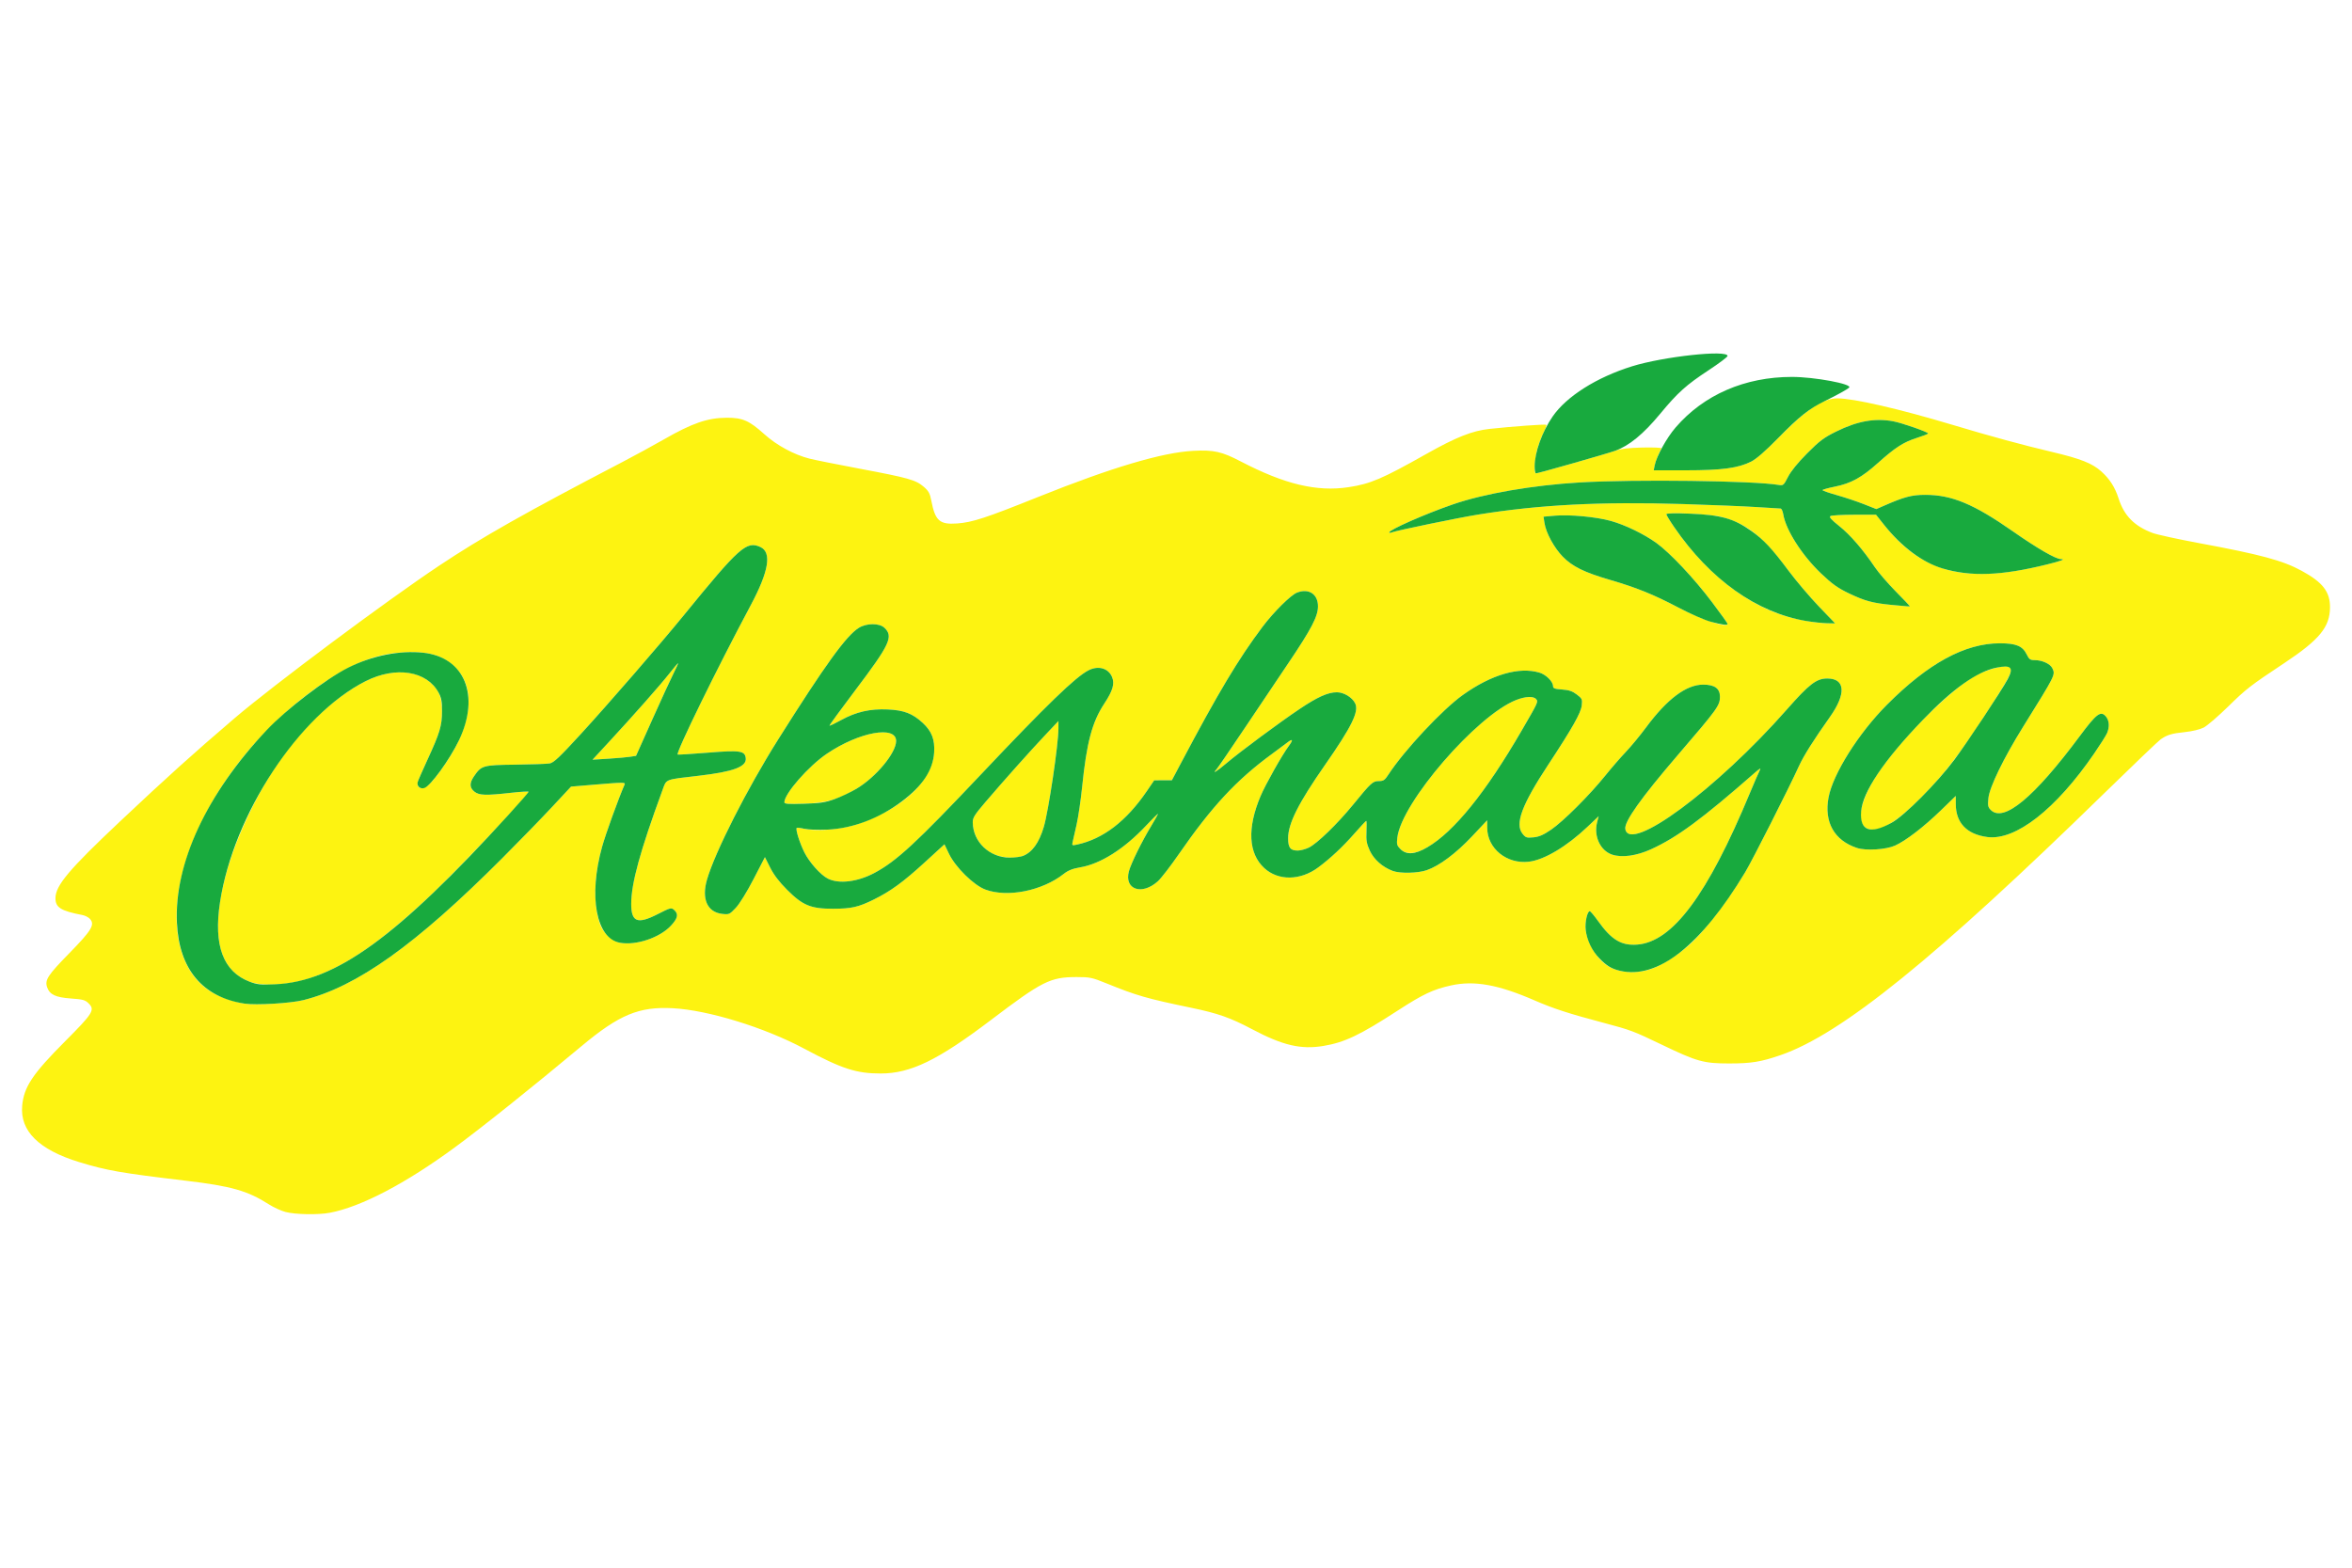
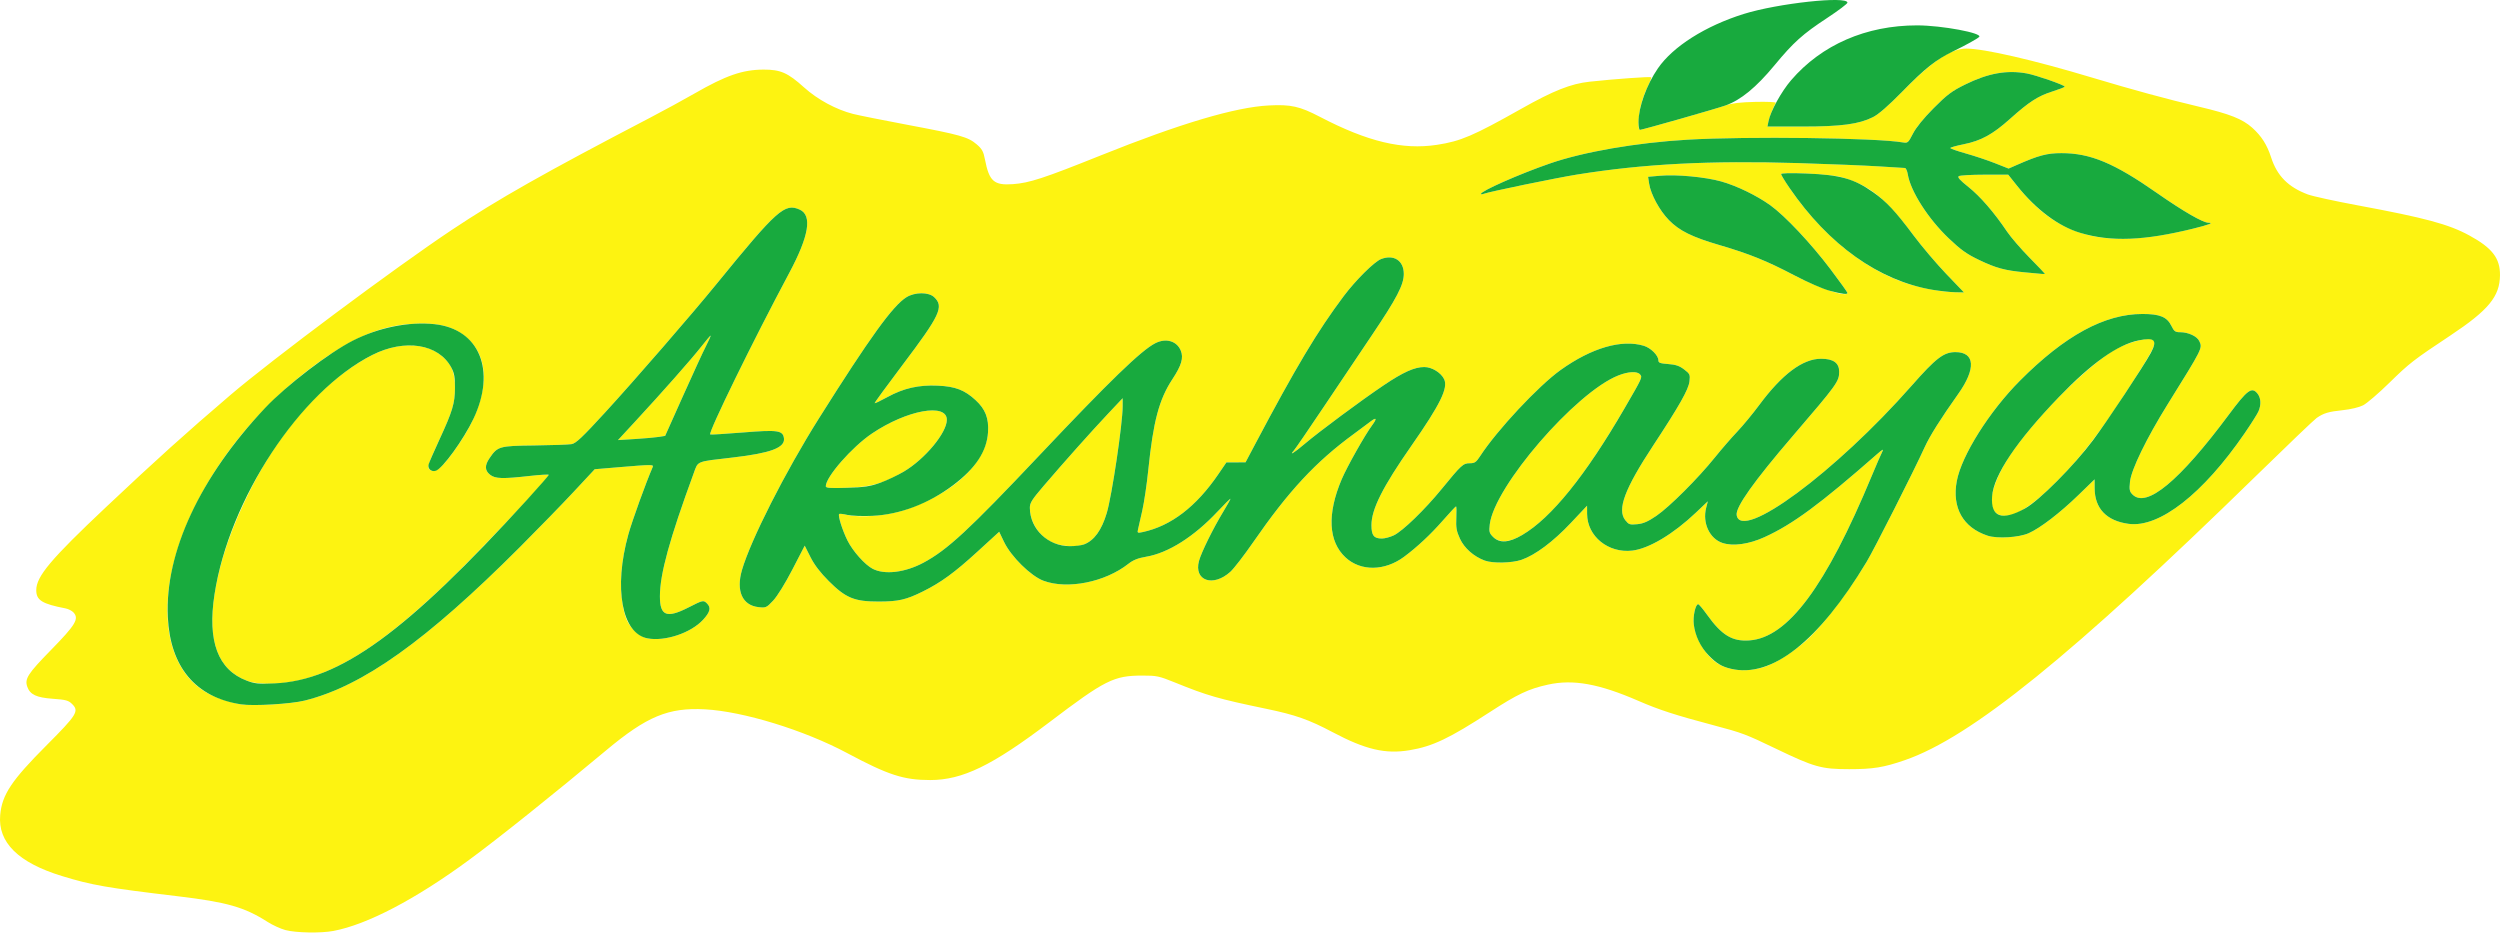
- <svg xmlns="http://www.w3.org/2000/svg" version="1.1" id="svg1" width="1536" height="1024" viewBox="0 0 1536 1024">
+ <svg xmlns="http://www.w3.org/2000/svg" version="1.1" id="svg1" width="1507.274" height="562.203" viewBox="0 0 1507.274 562.203">
  <defs id="defs1" />
-   <g id="g1">
+   <g id="g1" transform="translate(-14.36317,-230.8986)">
    <g id="g4">
      <g id="g3" transform="translate(5.96403,-176.4358)">
        <path style="fill:#fdf311" d="m 180.482,968.082 c -2.902,-0.781 -7.725,-2.986 -10.717,-4.9 C 155.753,954.218 145.225,951.218 115.259,947.652 72.808,942.6 63.705,941.01 45.759,935.51 19.392,927.43 7.023,915.199 8.52,898.685 c 1.113,-12.275 6.793,-20.79 28.17,-42.228 18.091,-18.143 19.474,-20.372 15.257,-24.589 -2.257,-2.257 -3.701,-2.658 -11.662,-3.232 -9.895,-0.714 -13.746,-2.515 -15.42,-7.214 -1.716,-4.814 0.256,-7.877 14.333,-22.261 14.789,-15.112 16.977,-18.752 13.551,-22.538 -0.934,-1.032 -3.114,-2.148 -4.844,-2.481 -14.137,-2.715 -17.646,-4.904 -17.646,-11.001 0,-8.26 8.754,-18.679 42.077,-50.079 30.654,-28.886 47.914,-44.44 74.923,-67.52 25.062,-21.417 99.176,-76.692 133.5,-99.566 27.876,-18.577 55.854,-34.407 119.821,-67.794 8.152,-4.255 20.15,-10.797 26.662,-14.538 18.877,-10.844 28.891,-14.304 41.517,-14.345 10.24,-0.033 14.606,1.888 24.451,10.759 8.114,7.311 19.326,13.371 29.549,15.97 3.3,0.839 18.15,3.814 33,6.611 31.651,5.962 36.297,7.273 41.486,11.715 3.219,2.755 4.069,4.298 4.983,9.051 2.544,13.219 5.417,15.774 16.819,14.958 10.011,-0.717 18.625,-3.535 53.19,-17.404 47.716,-19.146 80.893,-29.004 101.125,-30.047 13.338,-0.688 18.592,0.485 30.896,6.898 28.747,14.984 49.74,20 70.5,16.845 14.284,-2.171 21.931,-5.44 50.816,-21.727 19.402,-10.939 29.927,-15.115 41.184,-16.336 15.051,-1.634 36.607,-3.184 37.121,-2.67 0.282,0.282 -0.609,2.728 -1.98,5.434 -1.371,2.706 -3.202,7.654 -4.067,10.994 -1.688,6.514 -2.11,15.284 -0.735,15.284 1.381,0 46.247,-12.787 51.792,-14.76 3.704,-1.318 8.67,-1.906 17.858,-2.113 7,-0.158 12.53,0.087 12.288,0.543 -1.891,3.565 -3.897,8.68 -4.41,11.25 l -0.616,3.08 h 21.015 c 23.519,0 34.189,-1.428 42.66,-5.708 3.36,-1.698 9.3,-6.874 17.575,-15.316 18.222,-18.588 29.244,-25.982 38.717,-25.971 10.698,0.012 40.578,6.907 75.783,17.486 24.322,7.309 45.349,13.032 64.436,17.537 18.584,4.386 26.218,7.405 32.098,12.692 5.595,5.03 8.934,10.275 11.386,17.885 3.579,11.109 10.318,17.908 22.126,22.326 2.891,1.082 16.438,4.043 30.105,6.581 40.619,7.543 54.803,11.365 67.21,18.113 13.839,7.526 18.644,13.742 18.552,24 -0.115,12.816 -6.9,21.06 -29.913,36.343 -22.293,14.805 -24.698,16.669 -36.757,28.485 -6.461,6.33 -13.591,12.451 -15.846,13.601 -2.405,1.227 -7.467,2.442 -12.248,2.94 -8.609,0.897 -11.511,1.761 -15.777,4.698 -1.446,0.995 -17.871,16.692 -36.5,34.882 -110.961,108.344 -171.968,157.715 -211.872,171.461 -12.744,4.39 -19.057,5.409 -33.5,5.408 -16.678,-10e-4 -20.978,-1.201 -44.024,-12.29 -18.341,-8.824 -20.391,-9.597 -37.476,-14.123 -23.162,-6.137 -33.11,-9.361 -45.5,-14.748 -23.845,-10.367 -39.394,-13.162 -54.582,-9.811 -11.709,2.583 -18.288,5.688 -34.918,16.478 -24.696,16.024 -34.602,20.737 -48.454,23.053 -14.65,2.45 -26.567,-0.337 -46.45,-10.863 -14.332,-7.587 -22.335,-10.412 -39.827,-14.056 -29.303,-6.106 -35.584,-7.915 -55.42,-15.965 -9.398,-3.813 -10.844,-4.118 -19.5,-4.108 -17.201,0.02 -22.398,2.629 -56.013,28.118 -34.558,26.204 -52.433,34.872 -71.908,34.872 -15.952,0 -25.282,-3.032 -50.034,-16.261 -25.893,-13.839 -62.71,-25.163 -85.758,-26.378 -22.077,-1.164 -34.976,4.201 -59.637,24.805 -31.427,26.257 -64.768,52.912 -82.5,65.954 -32.279,23.743 -61.446,39.011 -81.886,42.864 -7.572,1.427 -22.633,1.148 -28.89,-0.537 z m 11.713,-138.387 c 35.102,-8.819 73.131,-35.951 129.63,-92.482 11.037,-11.043 25.706,-26.13 32.599,-33.526 l 12.532,-13.448 14.901,-1.248 c 19.49,-1.632 20.738,-1.639 20.074,-0.106 -4.161,9.609 -12.411,32.443 -14.699,40.686 -5.323,19.177 -5.846,37.477 -1.438,50.269 1.988,5.77 7.924,11.416 13.004,12.369 10.554,1.98 26.127,-3.233 33.476,-11.206 4.267,-4.63 4.922,-7.286 2.413,-9.796 -2.157,-2.157 -2.423,-2.099 -11.31,2.429 -13.067,6.658 -17.119,5.057 -17.119,-6.765 0,-13.403 5.778,-34.449 20.381,-74.235 2.766,-7.536 1.104,-6.872 23.773,-9.494 22.54,-2.607 31.293,-5.877 30.643,-11.446 -0.571,-4.89 -3.582,-5.324 -24.939,-3.6 -10.551,0.852 -19.342,1.39 -19.537,1.195 -1.232,-1.232 25.856,-56.588 47.689,-97.453 11.858,-22.195 13.925,-34.631 6.332,-38.091 -9.08,-4.137 -13.604,-0.095 -50.331,44.974 -14.932,18.323 -49.189,57.827 -66.881,77.123 -13.969,15.235 -17.752,18.811 -20.391,19.269 -1.782,0.31 -11.87,0.667 -22.418,0.794 -21.291,0.257 -22.162,0.505 -27.072,7.719 -2.966,4.357 -2.848,7.395 0.385,9.938 3.108,2.445 7.374,2.569 24.115,0.701 6.188,-0.69 11.25,-0.976 11.25,-0.634 0,2.066 -47.285,51.935 -64.831,68.375 -33.494,31.382 -56.85,47.069 -80.669,54.184 -12.818,3.829 -28.741,4.498 -36.579,1.538 -17.416,-6.577 -23.818,-23.728 -19.444,-52.091 3.058,-19.832 10.215,-40.566 22.091,-64 18.389,-36.285 45.902,-66.557 72.933,-80.245 15.515,-7.857 32.032,-7.711 41.835,0.37 6.044,4.982 8.15,10.015 8.107,19.375 -0.044,9.427 -1.448,14.091 -9.486,31.5 -7.079,15.331 -7.403,16.384 -5.526,17.941 3.238,2.687 8.216,-1.862 17.994,-16.441 17.267,-25.746 19.119,-49.449 4.889,-62.566 -8.377,-7.722 -18.533,-10.2 -36.057,-8.8 -15.679,1.253 -31.168,7.418 -48.991,19.499 -33.897,22.977 -62.283,55.262 -79.893,90.867 -24.807,50.156 -20.889,97.535 9.332,112.849 4.933,2.5 13.285,5.172 18.798,6.013 7.431,1.135 30.18,-0.228 38.437,-2.302 z M 391.405,661.398 c 16.187,-17.499 33.925,-37.589 39.745,-45.014 2.91,-3.712 5.481,-6.75 5.714,-6.75 0.233,0 -1.015,2.812 -2.773,6.25 -1.758,3.438 -8.028,17.05 -13.935,30.25 l -10.739,24 -3.83,0.619 c -2.106,0.34 -8.504,0.909 -14.216,1.264 l -10.387,0.645 z m 679.999,148.27 c 6.82,-2.109 16.218,-7.831 24.726,-15.052 10.086,-8.562 25.699,-28.673 37.638,-48.482 4.668,-7.745 28.353,-54.511 35.074,-69.253 3.094,-6.786 9.691,-17.257 20.174,-32.022 10.824,-15.244 10.175,-25.225 -1.641,-25.225 -7.089,0 -11.716,3.547 -26.44,20.265 -45.901,52.12 -103.036,94.346 -105.485,77.96 -0.71,-4.749 10.294,-20.255 33.868,-47.725 26.698,-31.109 27.932,-32.817 27.938,-38.677 0.01,-5.32 -3.493,-7.823 -10.935,-7.823 -11.048,0 -23.503,9.332 -37.288,27.939 -3.896,5.259 -9.869,12.486 -13.273,16.061 -3.404,3.575 -9.449,10.55 -13.433,15.5 -10.194,12.667 -27.354,29.796 -35.267,35.205 -5.071,3.466 -7.888,4.693 -11.59,5.049 -4.453,0.428 -5.092,0.214 -7.156,-2.392 -5.08,-6.417 -0.426,-18.863 16.897,-45.191 15.688,-23.843 21.235,-33.653 21.785,-38.532 0.462,-4.095 0.264,-4.537 -3.221,-7.194 -2.844,-2.169 -5.093,-2.931 -9.614,-3.258 -4.863,-0.352 -5.902,-0.744 -5.902,-2.23 0,-2.939 -4.592,-7.518 -8.807,-8.78 -13.379,-4.008 -31.389,1.231 -50.092,14.573 -13.361,9.531 -38.34,36.26 -48.598,52.001 -2.373,3.641 -3.263,4.25 -6.213,4.25 -4.006,0 -5.051,0.958 -17.006,15.599 -10.155,12.436 -23.465,25.318 -28.784,27.859 -2.2,1.051 -5.42,1.918 -7.157,1.927 -4.888,0.024 -6.343,-1.825 -6.343,-8.062 0,-9.601 6.75,-23.01 24.117,-47.914 17.371,-24.908 22.239,-34.815 19.703,-40.089 -1.905,-3.961 -7.39,-7.319 -11.957,-7.319 -5.888,0 -12.708,3.067 -24.551,11.04 -13.581,9.143 -38.818,27.868 -47.588,35.307 -6.521,5.532 -9.591,7.386 -6.462,3.903 0.865,-0.963 8.957,-12.775 17.982,-26.25 9.026,-13.475 22.049,-32.864 28.94,-43.087 15.061,-22.341 19.316,-30.505 19.316,-37.061 0,-8.009 -5.977,-11.923 -13.685,-8.962 -4.042,1.552 -15.28,12.697 -22.504,22.316 -15.83,21.079 -28.876,42.897 -53.673,89.767 l -5.541,10.473 -5.774,0.027 -5.774,0.027 -4.776,7 c -13.447,19.709 -28.597,31.319 -45.66,34.99 -3.186,0.685 -3.355,0.588 -2.849,-1.631 0.296,-1.298 1.456,-6.41 2.577,-11.36 1.121,-4.95 2.747,-15.975 3.614,-24.5 2.968,-29.199 6.503,-42.495 14.535,-54.676 5.526,-8.381 6.841,-12.907 5.025,-17.292 -2.387,-5.762 -8.932,-7.646 -15.313,-4.408 -8.498,4.314 -27.269,22.475 -70.151,67.875 -42.314,44.798 -55.245,56.765 -69.662,64.471 -11.104,5.935 -23.379,7.414 -30.583,3.685 -4.699,-2.432 -11.972,-10.586 -15.2,-17.042 -3.089,-6.177 -5.902,-15.149 -5.026,-16.026 0.262,-0.262 2.489,-0.008 4.949,0.564 8.109,1.886 24.325,0.484 34.695,-2.999 29.281,-9.834 48.922,-28.215 50.112,-46.898 0.532,-8.347 -1.607,-13.87 -7.462,-19.266 -6.691,-6.167 -12.233,-8.293 -22.873,-8.773 -11.502,-0.519 -20.573,1.545 -30.331,6.9 -4.043,2.219 -7.508,3.877 -7.701,3.685 -0.192,-0.192 7.29,-10.464 16.628,-22.826 22.959,-30.394 25.311,-35.431 19.218,-41.147 -3.299,-3.094 -11.575,-3.067 -16.627,0.055 -8.22,5.08 -21.898,24.01 -52.831,73.116 -20.182,32.038 -41.167,73.394 -46.376,91.395 -3.648,12.605 0.198,21.25 9.941,22.348 4.49,0.506 4.821,0.359 8.872,-3.942 2.472,-2.625 7.264,-10.379 11.615,-18.792 l 7.407,-14.324 3.478,6.908 c 2.37,4.706 5.905,9.329 11.093,14.506 10.205,10.183 15.435,12.317 30.114,12.285 11.796,-0.026 16.409,-1.075 26.365,-5.995 11.066,-5.469 19.262,-11.441 33.167,-24.166 l 13.032,-11.926 2.919,6.102 c 4.245,8.873 16.154,20.605 23.804,23.45 14.453,5.374 37.143,0.839 51.168,-10.227 2.892,-2.282 5.781,-3.431 10.746,-4.275 13.322,-2.264 28.781,-12.051 43.048,-27.254 4.263,-4.542 7.75,-7.988 7.75,-7.658 0,0.33 -1.97,3.855 -4.377,7.833 -6.143,10.151 -13.22,24.521 -14.599,29.646 -3.212,11.927 8.47,15.961 18.908,6.53 2.094,-1.892 8.243,-9.853 13.665,-17.691 21.57,-31.183 37.722,-48.559 60.903,-65.516 3.85,-2.816 8.26,-6.099 9.8,-7.295 3.763,-2.923 4.231,-2.044 1.134,2.131 -4.351,5.866 -15.178,25.082 -18.375,32.614 -8.883,20.928 -8.047,37.539 2.374,47.145 9.104,8.392 23.55,8.221 35.2,-0.417 7.87,-5.835 16.069,-13.496 23.368,-21.833 4.125,-4.712 7.725,-8.571 8,-8.576 0.275,-0.005 0.351,3.134 0.169,6.975 -0.275,5.79 0.098,7.923 2.182,12.475 2.617,5.717 8.348,10.779 14.965,13.219 4.8,1.77 16.429,1.522 22.184,-0.471 8.281,-2.869 19.083,-10.937 29.614,-22.119 l 9.886,-10.496 0.022,4.956 c 0.06,13.514 12.782,23.824 27.28,22.107 10.009,-1.185 24.707,-9.965 38.302,-22.88 l 7.201,-6.84 -1.019,4.014 c -2.31,9.102 2.099,18.541 9.855,21.101 6.381,2.106 15.921,0.787 25.341,-3.504 17.037,-7.761 33.317,-19.765 67.797,-49.991 3.396,-2.977 4.197,-3.373 3.253,-1.609 -0.689,1.287 -3.611,8.014 -6.495,14.949 -27.688,66.592 -50.518,97.251 -73.666,98.925 -10.325,0.747 -16.715,-3.133 -25.55,-15.515 -2.473,-3.466 -4.872,-6.301 -5.331,-6.301 -1.63,0 -3.232,7.308 -2.66,12.137 1.126,9.508 8.215,20.419 15.888,24.452 7.02,3.691 16.889,4.241 25.927,1.445 z M 642.642,734.232 c -7.773,-3.619 -13.233,-12.066 -13.339,-20.636 -0.037,-3.013 1.179,-4.967 8.206,-13.181 12.358,-14.446 29.014,-33.118 38.929,-43.644 l 8.821,-9.363 v 4.893 c 0,10.433 -6.481,53.966 -9.578,64.333 -3.106,10.399 -7.624,16.626 -13.737,18.936 -4.958,1.873 -13.707,1.266 -19.302,-1.339 z m 265.942,-3.182 c -2.298,-2.298 -2.519,-3.132 -1.997,-7.539 2.704,-22.834 51.773,-79.668 77.557,-89.831 6.093,-2.402 11.379,-2.637 13.085,-0.582 1.455,1.753 1.447,1.769 -9.449,20.537 -17.707,30.5 -33.767,52.556 -47.695,65.5 -14.667,13.631 -25.636,17.781 -31.5,11.916 z M 506.268,700.484 c 0.039,-5.663 15.842,-23.696 27.869,-31.801 20.99,-14.145 45.122,-18.561 45.122,-8.257 0,7.812 -13.13,23.631 -25.92,31.229 -12.018,7.14 -19.676,9.321 -34.33,9.78 -10.239,0.321 -12.748,0.133 -12.741,-0.951 z m 725.253,28.317 c 6.95,-3.074 18.861,-12.214 29.988,-23.009 l 9.75,-9.46 0.022,5.401 c 0.05,12.202 7.211,19.669 20.562,21.44 18.496,2.454 44.798,-18.095 69.808,-54.539 3.963,-5.775 7.746,-11.759 8.407,-13.297 1.724,-4.014 1.482,-8.135 -0.63,-10.743 -3.413,-4.214 -6.098,-2.225 -17.268,12.793 -29.798,40.062 -49.635,56.512 -58.027,48.12 -1.836,-1.836 -2.048,-2.894 -1.547,-7.742 0.748,-7.249 9.937,-26.136 22.699,-46.654 21.256,-34.176 21.064,-33.792 19.1,-38.102 -1.323,-2.903 -6.616,-5.374 -11.51,-5.374 -2.994,0 -3.692,-0.495 -5.282,-3.75 -2.675,-5.475 -6.945,-7.247 -17.471,-7.248 -22.873,-0.004 -46.769,13.005 -73.867,40.214 -18.46,18.536 -35.192,45.117 -38.074,60.488 -3.017,16.088 3.744,28.082 18.579,32.963 5.811,1.912 18.833,1.123 24.762,-1.5 z m -17.947,-11.142 c -8.023,-3.352 -4.894,-18.824 7.459,-36.876 15.948,-23.308 47.972,-55.049 64.037,-63.473 6.99,-3.665 17.689,-6.466 20.531,-5.375 3.813,1.463 2.366,4.499 -14.589,30.622 -17.293,26.643 -27.447,39.786 -42.239,54.676 -16.725,16.834 -28.057,23.41 -35.198,20.427 z m -91.315,-133.716 c 0,-0.38 -4.601,-6.792 -10.225,-14.25 -11.715,-15.535 -27.483,-32.292 -36.374,-38.655 -8.207,-5.874 -20.243,-11.699 -29.581,-14.317 -9.522,-2.67 -26.917,-4.302 -36.674,-3.442 l -7.354,0.648 0.626,4.103 c 0.984,6.446 6.268,16.192 11.914,21.973 6.333,6.484 13.945,10.241 30.668,15.136 17.741,5.193 28.434,9.515 44.794,18.103 15.193,7.976 32.206,13.628 32.206,10.7 z m 59.518,-11.477 c -5.885,-6.142 -14.762,-16.604 -19.726,-23.25 -16.833,-22.537 -26.731,-30.482 -43.793,-35.151 -6.521,-1.785 -36,-3.226 -36,-1.761 0,0.535 2.296,4.315 5.102,8.401 19.44,28.305 44.494,48.759 70.264,57.365 8.892,2.97 21.533,5.31 29.494,5.462 l 5.359,0.102 z m 59.482,-0.103 c 0,-0.149 -4.194,-4.536 -9.32,-9.75 -5.126,-5.214 -11.179,-12.235 -13.45,-15.602 -7.849,-11.636 -16.137,-21.219 -23.274,-26.914 -5.295,-4.225 -6.811,-5.94 -5.81,-6.575 0.745,-0.472 7.748,-0.865 15.562,-0.874 l 14.207,-0.015 5.438,6.816 c 25.371,31.798 53.832,38.664 106.357,25.657 9.306,-2.304 12.311,-3.473 8.931,-3.473 -3.305,0 -15.363,-6.968 -31.142,-17.995 -25.777,-18.016 -40.089,-23.982 -57.5,-23.969 -8.678,0.006 -13.672,1.322 -26.68,7.029 l -5.18,2.273 -8.159,-3.224 c -4.488,-1.773 -12.394,-4.415 -17.57,-5.869 -5.176,-1.455 -9.411,-2.941 -9.411,-3.302 0,-0.362 3.628,-1.385 8.063,-2.274 10.476,-2.101 17.491,-5.943 27.937,-15.302 11.481,-10.285 16.893,-13.781 25.6,-16.536 4.05,-1.281 7.372,-2.574 7.382,-2.872 0.031,-0.93 -17.209,-6.942 -22.869,-7.975 -11.974,-2.185 -23.3,-0.153 -37.114,6.657 -8.123,4.005 -10.883,6.074 -19.036,14.272 -6.121,6.155 -10.597,11.665 -12.5,15.388 -2.779,5.438 -3.152,5.768 -5.964,5.281 -16.076,-2.781 -93.898,-3.768 -130,-1.65 -30.849,1.81 -62.636,7.316 -83.02,14.38 -18.289,6.338 -41.48,16.573 -41.48,18.306 0,0.328 0.787,0.288 1.75,-0.088 3.121,-1.22 43.397,-9.528 56.179,-11.589 40.083,-6.463 80.322,-8.543 133.571,-6.907 18.7,0.575 40.525,1.468 48.5,1.985 7.975,0.517 15.005,0.949 15.622,0.96 0.617,0.011 1.398,1.708 1.736,3.771 1.675,10.239 12.268,26.812 24.703,38.645 7.281,6.929 10.854,9.477 18.247,13.014 10.301,4.928 15.449,6.321 27.732,7.504 11.252,1.083 11.961,1.132 11.961,0.817 z" id="path4" />
        <path style="fill:#18aa3e" d="m 153.759,831.997 c -27.461,-4.194 -42.804,-22.531 -44.19,-52.813 -1.775,-38.766 19.436,-84.299 58.634,-125.87 12.779,-13.553 38.742,-33.453 53.097,-40.7 15.562,-7.856 33.655,-11.484 49.058,-9.838 27.083,2.894 37.375,27.931 23.475,57.105 -5.978,12.547 -18.627,30.001 -22.672,31.285 -2.729,0.866 -5.102,-1.283 -4.332,-3.922 0.338,-1.16 3.212,-7.734 6.386,-14.609 8.038,-17.409 9.442,-22.073 9.486,-31.5 0.03,-6.383 -0.41,-8.839 -2.173,-12.153 -7.643,-14.36 -28.01,-17.597 -47.768,-7.592 -43.456,22.006 -86.173,86.849 -95.023,144.245 -4.374,28.364 2.028,45.514 19.444,52.091 4.819,1.82 7.079,2.042 16.579,1.629 39.53,-1.719 79.557,-30.796 152.339,-110.662 7.239,-7.943 13.161,-14.722 13.161,-15.064 0,-0.342 -5.062,-0.057 -11.25,0.634 -16.741,1.868 -21.007,1.744 -24.115,-0.701 -3.233,-2.543 -3.35,-5.58 -0.385,-9.938 4.91,-7.214 5.781,-7.463 27.072,-7.719 10.548,-0.127 20.636,-0.485 22.418,-0.794 2.639,-0.458 6.423,-4.034 20.391,-19.269 17.691,-19.296 51.949,-58.799 66.881,-77.123 36.727,-45.069 41.251,-49.111 50.331,-44.974 7.593,3.46 5.526,15.896 -6.332,38.091 -21.833,40.866 -48.921,96.221 -47.689,97.453 0.195,0.195 8.987,-0.343 19.537,-1.195 21.357,-1.725 24.367,-1.29 24.939,3.6 0.651,5.569 -8.102,8.839 -30.643,11.446 -22.669,2.622 -21.008,1.959 -23.773,9.494 -14.603,39.787 -20.381,60.833 -20.381,74.235 0,11.821 4.052,13.423 17.119,6.765 8.887,-4.528 9.153,-4.585 11.31,-2.429 2.509,2.509 1.855,5.166 -2.413,9.796 -7.349,7.973 -22.922,13.186 -33.476,11.206 -15.493,-2.907 -20.547,-30.279 -11.566,-62.637 2.288,-8.243 10.537,-31.077 14.699,-40.686 0.664,-1.533 -0.584,-1.526 -20.074,0.106 l -14.901,1.248 -12.532,13.448 c -6.892,7.396 -21.562,22.483 -32.599,33.526 -56.499,56.532 -94.528,83.663 -129.63,92.482 -8.256,2.074 -31.006,3.437 -38.437,2.302 z m 251.83,-161.244 3.83,-0.619 10.739,-24 c 5.906,-13.2 12.177,-26.812 13.935,-30.25 1.758,-3.438 3.006,-6.25 2.773,-6.25 -0.233,0 -2.804,3.038 -5.714,6.75 -5.82,7.425 -23.559,27.515 -39.745,45.014 l -10.419,11.264 10.387,-0.645 c 5.713,-0.355 12.11,-0.924 14.216,-1.264 z m 646.388,139.79 c -5.52,-1.3 -8.698,-3.213 -13.42,-8.078 -4.899,-5.048 -8.156,-11.838 -8.968,-18.694 -0.572,-4.828 1.03,-12.137 2.66,-12.137 0.459,0 2.858,2.835 5.331,6.301 8.835,12.381 15.225,16.262 25.55,15.515 23.148,-1.674 45.978,-32.333 73.666,-98.925 2.884,-6.935 5.806,-13.662 6.495,-14.949 0.944,-1.764 0.143,-1.367 -3.253,1.609 -34.48,30.226 -50.76,42.23 -67.797,49.991 -9.42,4.291 -18.96,5.61 -25.341,3.504 -7.757,-2.56 -12.166,-12 -9.855,-21.101 l 1.019,-4.014 -7.201,6.84 c -13.595,12.914 -28.294,21.694 -38.302,22.88 -14.498,1.717 -27.22,-8.593 -27.28,-22.107 l -0.022,-4.956 -9.886,10.496 c -10.531,11.182 -21.333,19.25 -29.614,22.119 -5.755,1.994 -17.384,2.241 -22.184,0.471 -6.617,-2.44 -12.348,-7.502 -14.965,-13.219 -2.084,-4.552 -2.457,-6.685 -2.182,-12.475 0.182,-3.842 0.106,-6.98 -0.169,-6.975 -0.275,0.005 -3.875,3.864 -8,8.576 -7.299,8.337 -15.498,15.998 -23.368,21.833 -11.65,8.638 -26.096,8.809 -35.2,0.417 -10.421,-9.606 -11.258,-26.217 -2.374,-47.145 3.197,-7.532 14.024,-26.748 18.375,-32.614 3.097,-4.175 2.629,-5.054 -1.134,-2.131 -1.54,1.196 -5.95,4.479 -9.8,7.295 -23.181,16.956 -39.333,34.333 -60.903,65.516 -5.422,7.838 -11.571,15.799 -13.665,17.691 -10.439,9.431 -22.12,5.396 -18.908,-6.53 1.38,-5.124 8.457,-19.495 14.599,-29.646 2.407,-3.978 4.377,-7.503 4.377,-7.833 0,-0.33 -3.487,3.116 -7.75,7.658 -14.267,15.203 -29.727,24.99 -43.048,27.254 -4.965,0.844 -7.854,1.993 -10.746,4.275 -14.024,11.066 -36.715,15.601 -51.168,10.227 -7.65,-2.845 -19.559,-14.577 -23.804,-23.45 l -2.919,-6.102 -13.032,11.926 c -13.905,12.725 -22.101,18.697 -33.167,24.166 -9.956,4.92 -14.569,5.969 -26.365,5.995 -14.679,0.032 -19.909,-2.102 -30.114,-12.285 -5.187,-5.176 -8.723,-9.8 -11.093,-14.506 l -3.478,-6.908 -7.407,14.324 c -4.351,8.414 -9.144,16.168 -11.615,18.792 -4.051,4.302 -4.382,4.449 -8.872,3.942 -9.743,-1.098 -13.589,-9.744 -9.941,-22.348 5.209,-18.001 26.195,-59.357 46.376,-91.395 30.933,-49.106 44.611,-68.035 52.831,-73.116 5.052,-3.122 13.329,-3.15 16.627,-0.055 6.093,5.716 3.741,10.753 -19.218,41.147 -9.338,12.362 -16.82,22.634 -16.628,22.826 0.192,0.192 3.658,-1.466 7.701,-3.685 9.757,-5.355 18.828,-7.419 30.331,-6.9 10.64,0.48 16.182,2.605 22.873,8.773 5.854,5.396 7.993,10.919 7.462,19.266 -0.737,11.579 -7.448,21.764 -21.105,32.034 -14.818,11.143 -32.119,17.687 -48.729,18.431 -5.775,0.259 -12.513,0.003 -14.973,-0.569 -2.46,-0.572 -4.687,-0.826 -4.949,-0.564 -0.877,0.877 1.937,9.848 5.026,16.026 3.228,6.455 10.5,14.61 15.2,17.042 7.205,3.729 19.48,2.25 30.583,-3.685 14.417,-7.706 27.348,-19.673 69.662,-64.471 42.883,-45.4 61.653,-63.562 70.151,-67.875 6.38,-3.239 12.926,-1.355 15.313,4.408 1.816,4.385 0.501,8.911 -5.025,17.292 -8.032,12.182 -11.566,25.478 -14.535,54.676 -0.867,8.525 -2.493,19.55 -3.614,24.5 -1.121,4.95 -2.28,10.062 -2.577,11.36 -0.507,2.219 -0.337,2.316 2.849,1.631 17.063,-3.671 32.214,-15.281 45.66,-34.99 l 4.776,-7 5.774,-0.027 5.774,-0.027 5.541,-10.473 c 24.798,-46.87 37.843,-68.688 53.673,-89.767 7.224,-9.62 18.462,-20.764 22.504,-22.316 7.708,-2.96 13.685,0.954 13.685,8.962 0,6.556 -4.255,14.72 -19.316,37.061 -6.891,10.223 -19.914,29.612 -28.94,43.087 -9.026,13.475 -17.118,25.288 -17.982,26.25 -3.129,3.483 -0.06,1.629 6.462,-3.903 8.77,-7.439 34.007,-26.164 47.588,-35.307 11.843,-7.973 18.663,-11.04 24.551,-11.04 4.566,0 10.052,3.358 11.957,7.319 2.537,5.275 -2.332,15.181 -19.703,40.089 -17.368,24.904 -24.117,38.314 -24.117,47.914 0,6.236 1.455,8.086 6.343,8.062 1.736,-0.009 4.957,-0.876 7.157,-1.927 5.318,-2.541 18.628,-15.424 28.784,-27.859 11.956,-14.64 13.001,-15.599 17.006,-15.599 2.951,0 3.841,-0.609 6.213,-4.25 10.257,-15.742 35.237,-42.47 48.598,-52.001 18.703,-13.342 36.713,-18.581 50.092,-14.573 4.215,1.263 8.807,5.841 8.807,8.78 0,1.486 1.039,1.878 5.902,2.23 4.521,0.327 6.771,1.089 9.614,3.258 3.484,2.657 3.682,3.1 3.221,7.194 -0.55,4.879 -6.096,14.689 -21.785,38.532 -17.323,26.327 -21.977,38.774 -16.897,45.191 2.063,2.606 2.702,2.82 7.156,2.392 3.702,-0.356 6.518,-1.583 11.59,-5.049 7.913,-5.409 25.072,-22.538 35.267,-35.205 3.984,-4.95 10.029,-11.925 13.433,-15.5 3.404,-3.575 9.377,-10.803 13.273,-16.061 13.785,-18.606 26.24,-27.939 37.288,-27.939 7.442,0 10.94,2.503 10.935,7.823 -0.01,5.86 -1.24,7.568 -27.938,38.677 -23.574,27.469 -34.578,42.975 -33.868,47.725 2.449,16.387 59.584,-25.84 105.485,-77.96 14.723,-16.718 19.351,-20.265 26.44,-20.265 11.815,0 12.464,9.981 1.641,25.225 -10.483,14.764 -17.08,25.236 -20.174,32.022 -6.721,14.742 -30.406,61.508 -35.074,69.253 -28.905,47.959 -57.16,70.208 -81.791,64.408 z M 661.944,735.57 c 6.114,-2.31 10.631,-8.537 13.737,-18.936 3.097,-10.368 9.578,-53.9 9.578,-64.333 v -4.893 l -8.821,9.363 c -9.916,10.526 -26.571,29.198 -38.929,43.644 -7.027,8.214 -8.243,10.168 -8.206,13.181 0.158,12.772 10.887,23.005 24.141,23.028 3.127,0.005 6.952,-0.469 8.5,-1.054 z m 264.235,-5.686 c 17.565,-10.334 38.064,-35.707 61.601,-76.25 10.896,-18.768 10.903,-18.784 9.449,-20.537 -1.705,-2.055 -6.991,-1.819 -13.085,0.582 -25.784,10.163 -74.852,66.998 -77.557,89.831 -0.522,4.407 -0.301,5.241 1.997,7.539 3.935,3.935 9.558,3.562 17.594,-1.166 z M 539.065,698.416 c 4.018,-1.441 10.442,-4.483 14.275,-6.76 12.79,-7.598 25.92,-23.418 25.92,-31.229 0,-10.304 -24.132,-5.888 -45.122,8.257 -12.026,8.105 -27.829,26.137 -27.869,31.801 -0.008,1.085 2.501,1.272 12.741,0.951 10.568,-0.331 14,-0.848 20.056,-3.02 z m 667.694,31.885 c -14.835,-4.881 -21.595,-16.875 -18.579,-32.963 2.882,-15.371 19.613,-41.952 38.074,-60.488 27.098,-27.209 50.993,-40.218 73.867,-40.214 10.525,0.002 14.795,1.773 17.471,7.248 1.59,3.255 2.288,3.75 5.282,3.75 4.894,0 10.188,2.472 11.51,5.374 1.964,4.31 2.156,3.927 -19.1,38.102 -12.761,20.518 -21.951,39.406 -22.699,46.654 -0.5,4.848 -0.289,5.906 1.547,7.742 8.392,8.392 28.229,-8.058 58.027,-48.12 11.17,-15.018 13.856,-17.008 17.268,-12.793 2.112,2.608 2.354,6.729 0.63,10.743 -0.661,1.538 -4.444,7.522 -8.407,13.297 -25.01,36.444 -51.311,56.993 -69.808,54.539 -13.351,-1.771 -20.513,-9.238 -20.562,-21.44 l -0.022,-5.401 -9.75,9.46 c -11.127,10.796 -23.038,19.935 -29.988,23.009 -5.929,2.623 -18.951,3.412 -24.762,1.5 z m 22.5,-16.393 c 8.554,-4.706 29.551,-25.786 41.112,-41.273 8.466,-11.342 30.717,-44.957 34.794,-52.562 4.105,-7.658 2.314,-9.499 -7.313,-7.521 -12.789,2.628 -28.383,13.705 -48.119,34.181 -25.415,26.366 -39.352,47.087 -40.278,59.879 -0.903,12.485 5.851,14.974 19.805,7.297 z M 1111.553,582.635 c -4.126,-1.081 -13.315,-5.095 -21.5,-9.392 -16.36,-8.588 -27.054,-12.91 -44.794,-18.103 -16.723,-4.896 -24.335,-8.652 -30.668,-15.136 -5.646,-5.781 -10.93,-15.527 -11.914,-21.973 l -0.626,-4.103 7.354,-0.648 c 9.757,-0.86 27.152,0.772 36.674,3.442 9.338,2.618 21.374,8.443 29.581,14.317 8.89,6.363 24.659,23.12 36.374,38.655 5.624,7.458 10.225,13.87 10.225,14.25 0,1.087 -2.932,0.729 -10.706,-1.308 z m 62.071,-0.571 c -32.314,-5.428 -62.689,-27.033 -86.264,-61.358 -2.806,-4.085 -5.102,-7.866 -5.102,-8.401 0,-0.614 5.616,-0.747 15.25,-0.359 20.455,0.823 28.651,3.122 40.25,11.285 7.973,5.611 13.457,11.477 24.293,25.985 4.964,6.646 13.84,17.108 19.726,23.25 l 10.701,11.167 -5.359,-0.102 c -2.948,-0.056 -9.02,-0.717 -13.494,-1.468 z m 55.674,-10.517 c -12.283,-1.183 -17.43,-2.575 -27.732,-7.504 -7.393,-3.537 -10.966,-6.085 -18.247,-13.014 -12.435,-11.833 -23.029,-28.406 -24.703,-38.645 -0.337,-2.062 -1.118,-3.759 -1.736,-3.771 -0.617,-0.011 -7.647,-0.443 -15.622,-0.96 -7.975,-0.517 -29.8,-1.41 -48.5,-1.985 -53.248,-1.637 -93.488,0.444 -133.571,6.907 -12.782,2.061 -53.059,10.369 -56.179,11.589 -0.963,0.376 -1.75,0.416 -1.75,0.088 0,-1.733 23.191,-11.968 41.48,-18.306 20.384,-7.064 52.171,-12.57 83.02,-14.38 36.102,-2.118 113.924,-1.131 130,1.65 2.812,0.486 3.185,0.156 5.964,-5.281 1.903,-3.723 6.379,-9.234 12.5,-15.388 8.153,-8.198 10.913,-10.267 19.036,-14.272 13.813,-6.81 25.139,-8.842 37.114,-6.657 5.66,1.033 22.899,7.045 22.869,7.975 -0.01,0.298 -3.332,1.59 -7.382,2.872 -8.707,2.755 -14.119,6.251 -25.6,16.536 -10.447,9.359 -17.461,13.201 -27.937,15.302 -4.435,0.889 -8.063,1.913 -8.063,2.274 0,0.362 4.235,1.848 9.411,3.302 5.176,1.455 13.082,4.096 17.57,5.869 l 8.159,3.224 5.18,-2.273 c 13.008,-5.707 18.002,-7.023 26.68,-7.029 17.411,-0.013 31.723,5.953 57.5,23.969 15.778,11.028 27.836,17.995 31.142,17.995 3.38,0 0.374,1.169 -8.931,3.473 -29.845,7.39 -49.852,8.157 -68.366,2.621 -13.062,-3.906 -26.563,-13.955 -37.992,-28.279 l -5.438,-6.816 -14.207,0.015 c -7.814,0.008 -14.817,0.402 -15.562,0.874 -1.001,0.635 0.514,2.35 5.81,6.575 7.138,5.695 15.425,15.278 23.274,26.914 2.272,3.367 8.324,10.388 13.45,15.602 5.126,5.214 9.32,9.601 9.32,9.75 0,0.315 -0.709,0.266 -11.961,-0.817 z M 996.259,481.028 c 0,-9.106 4.847,-22.544 11.729,-32.515 9.093,-13.175 28.631,-25.546 51.773,-32.779 20.479,-6.401 62.547,-10.973 62.479,-6.79 -0.011,0.654 -5.493,4.79 -12.183,9.19 -14.876,9.783 -20.285,14.644 -31.863,28.634 -10.972,13.257 -20.237,20.857 -29.434,24.145 -5.411,1.935 -50.284,14.722 -51.661,14.722 -0.461,0 -0.839,-2.073 -0.839,-4.606 z m 78.398,-0.635 c 1.196,-5.978 7.778,-17.912 13.629,-24.711 18.398,-21.376 45.231,-33.048 75.972,-33.048 14.791,0 39.806,4.673 37.374,6.981 -1.274,1.209 -7.865,4.852 -15.874,8.774 -10.319,5.052 -16.59,10.032 -30.5,24.222 -8.275,8.442 -14.215,13.618 -17.575,15.316 -8.471,4.28 -19.141,5.708 -42.66,5.708 h -21.015 z" id="path3" />
      </g>
    </g>
  </g>
</svg>
